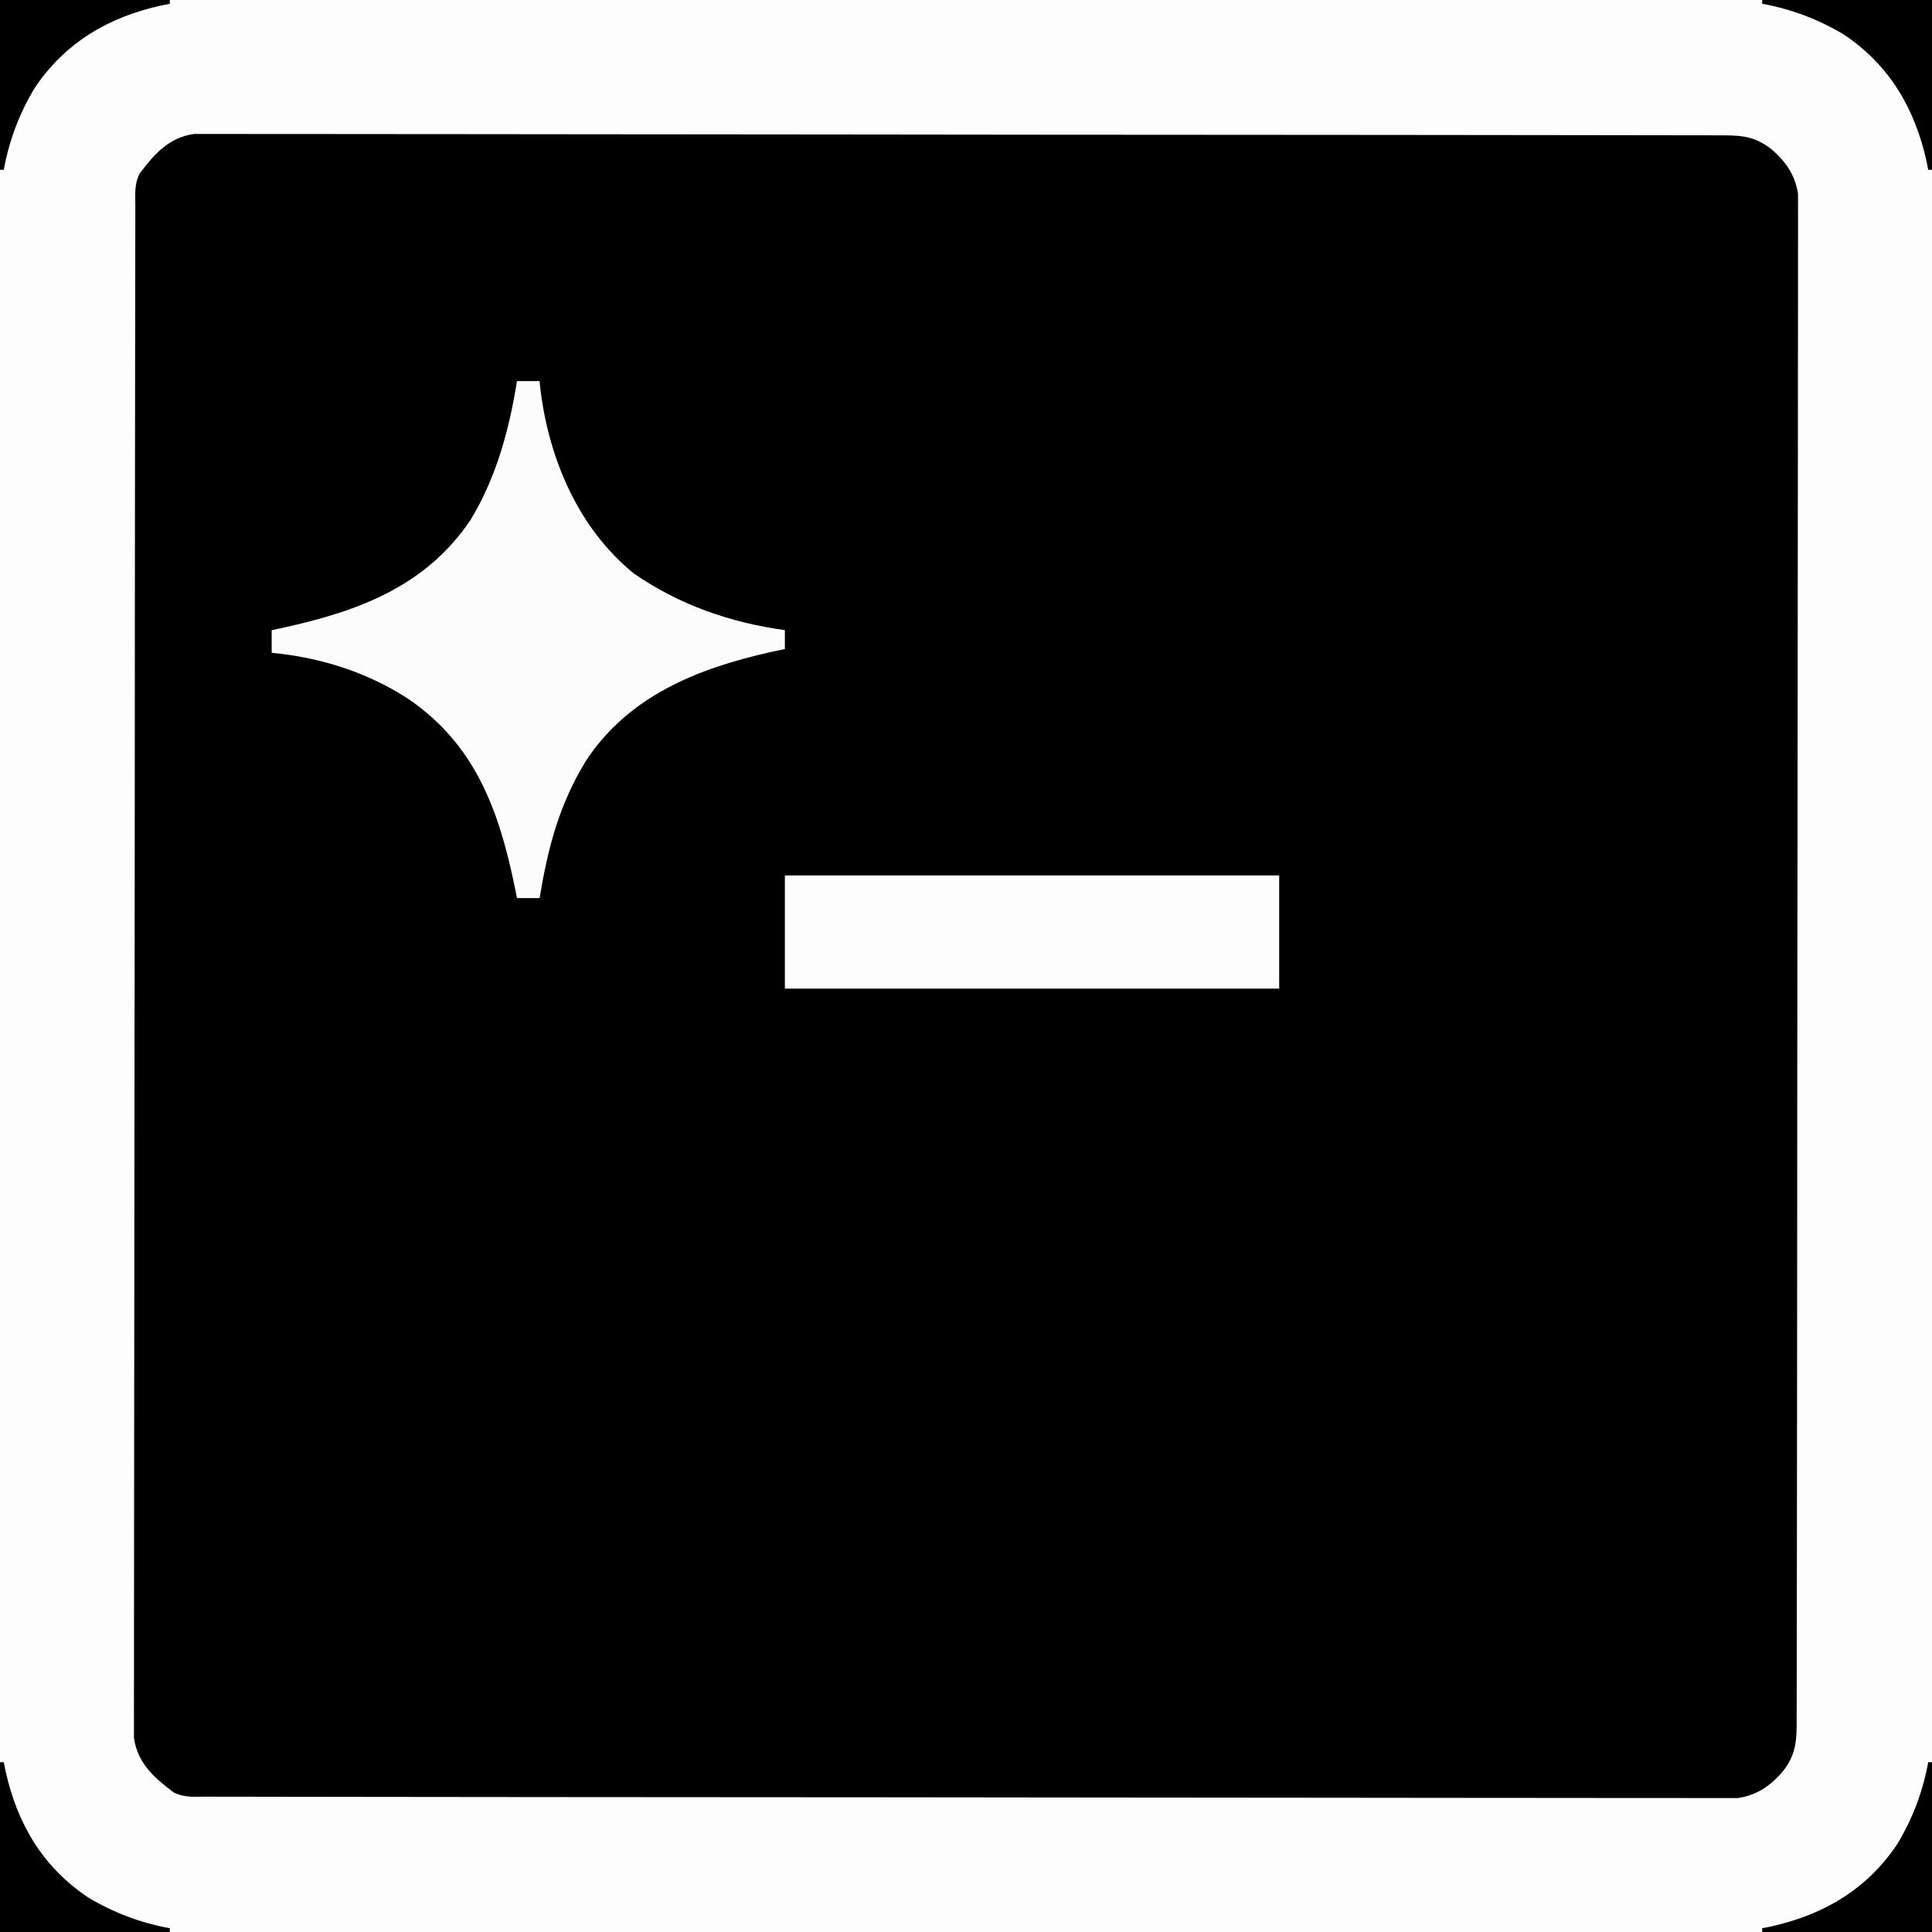
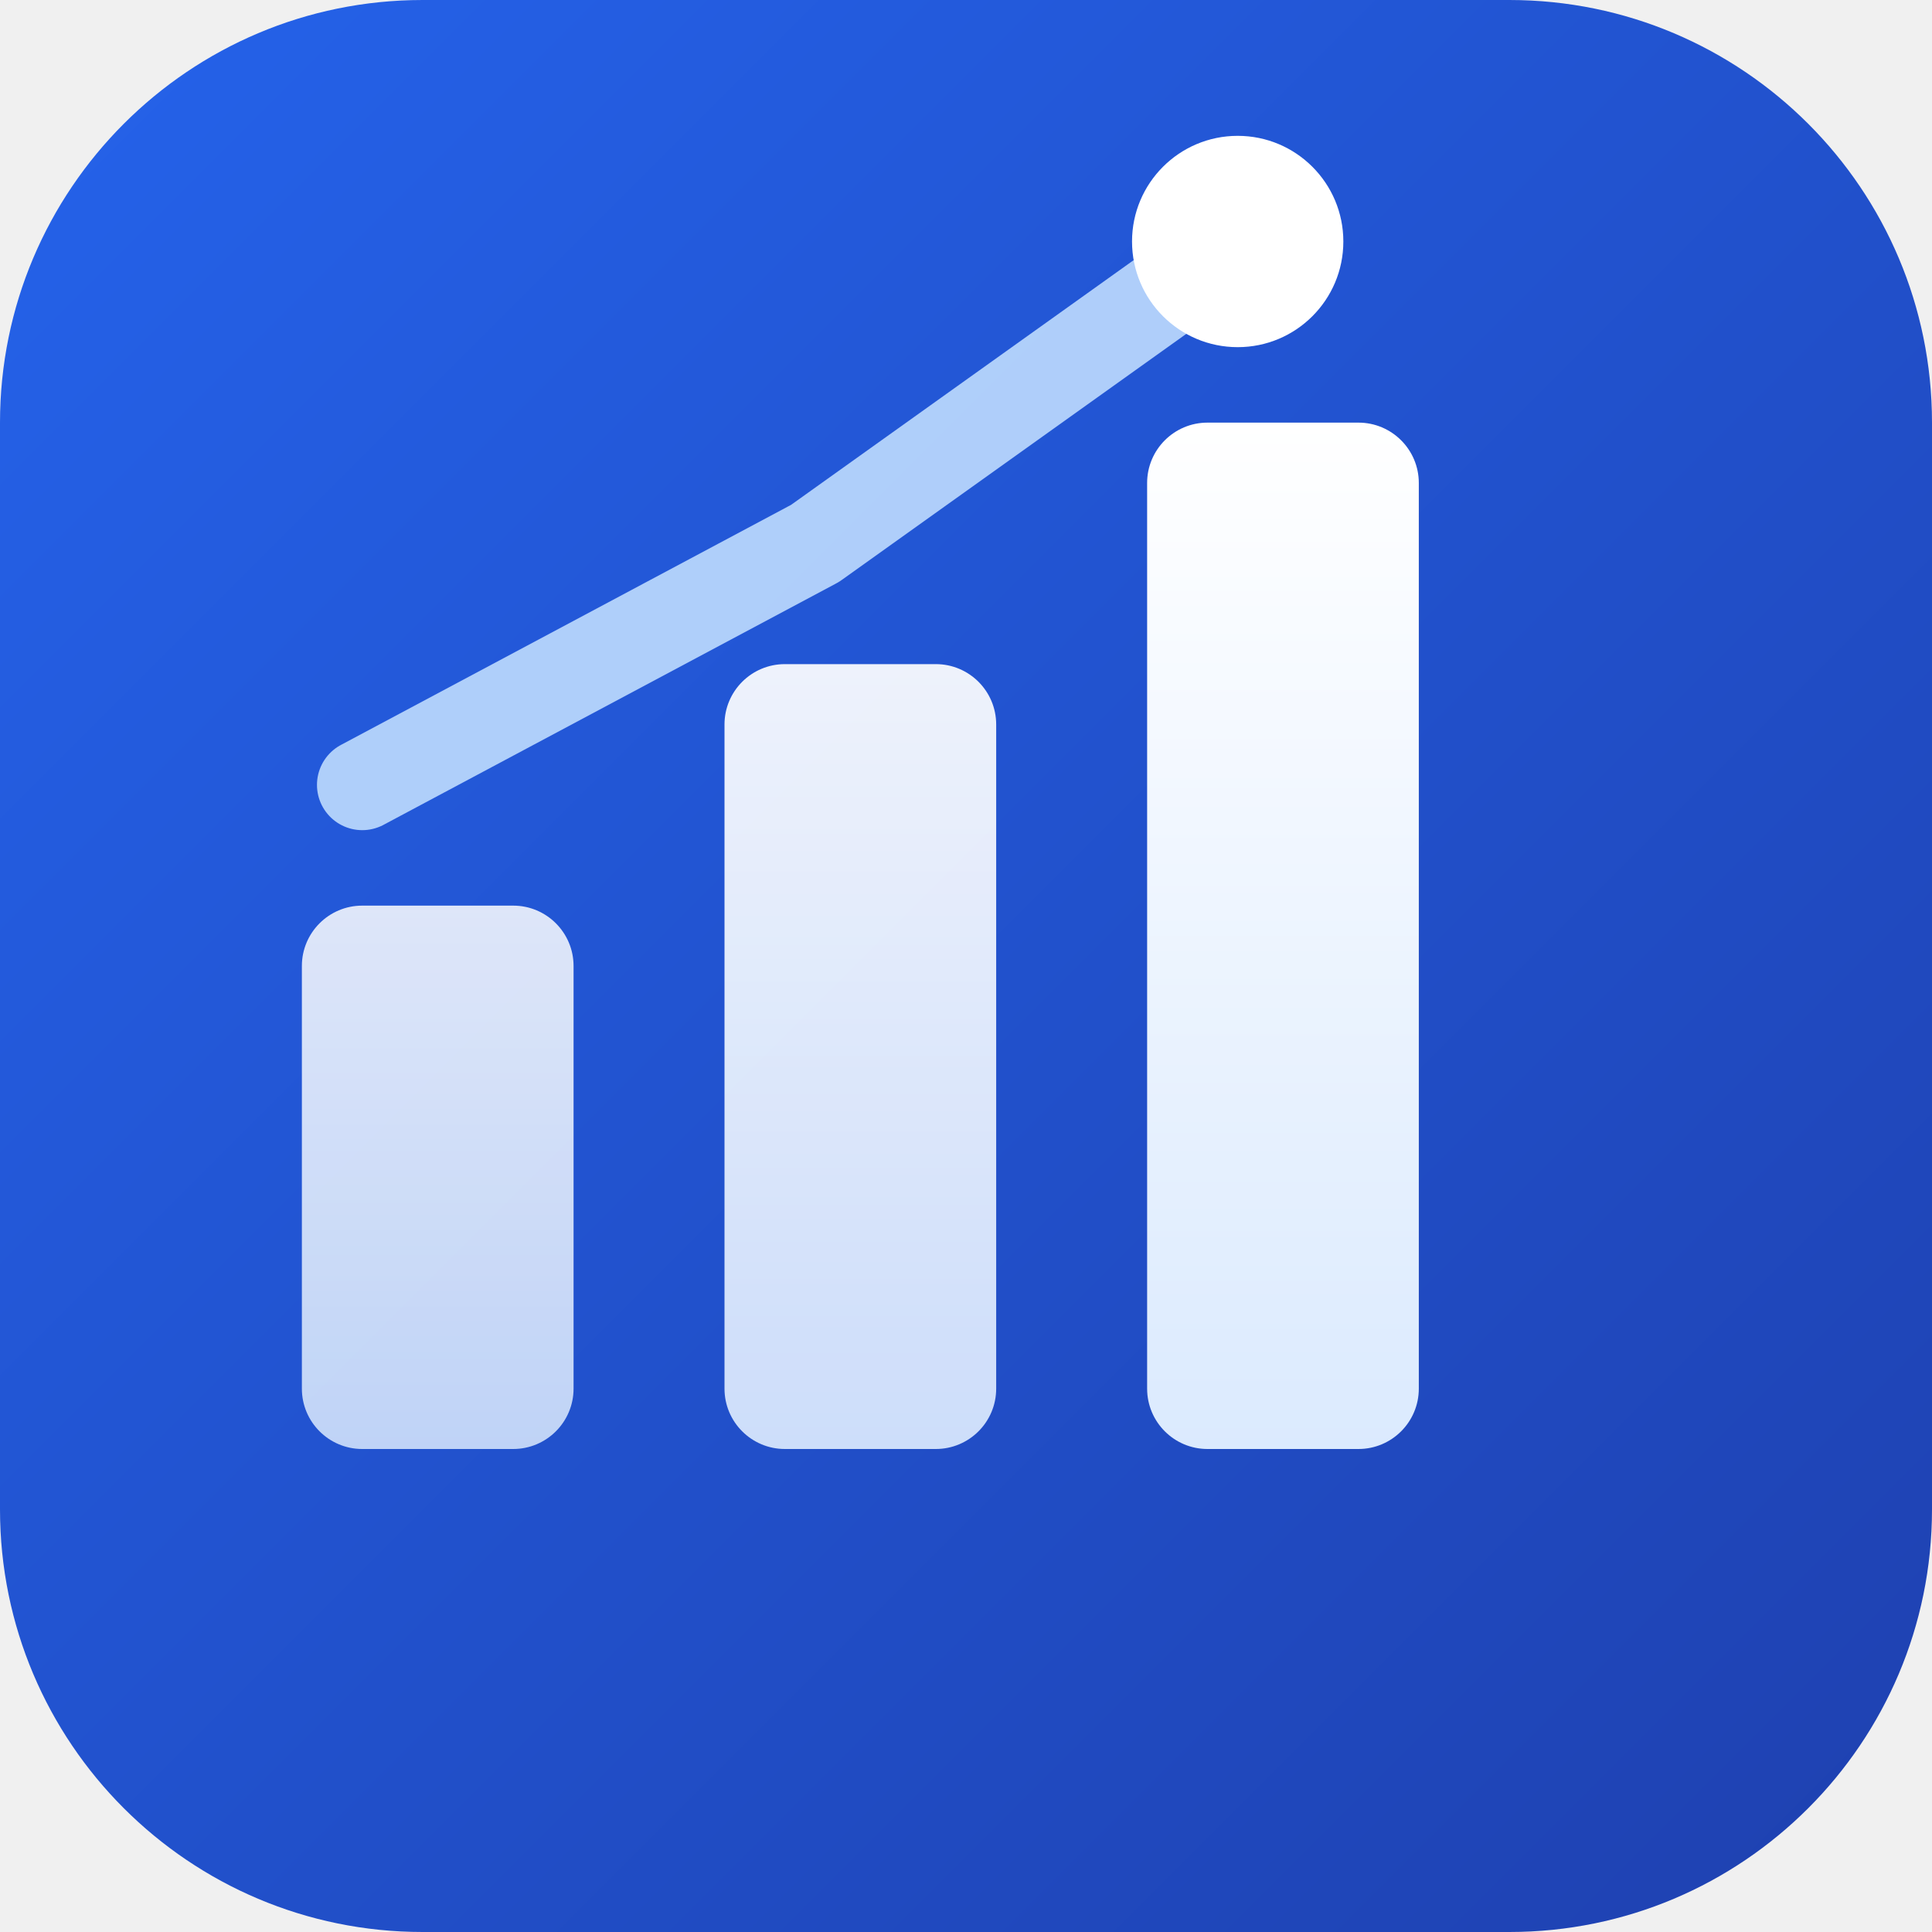
- <svg xmlns="http://www.w3.org/2000/svg" version="1.1" width="512" height="512">
-   <path d="M0 0 C168.96 0 337.92 0 512 0 C512 168.96 512 337.92 512 512 C343.04 512 174.08 512 0 512 C0 343.04 0 174.08 0 0 Z " fill="#000000" transform="translate(0,0)" />
-   <path d="M0 0 C168.96 0 337.92 0 512 0 C512 168.96 512 337.92 512 512 C343.04 512 174.08 512 0 512 C0 343.04 0 174.08 0 0 Z M37 46 C35.542 48.916 35.87 51.468 35.866 54.726 C35.863 55.429 35.861 56.132 35.859 56.856 C35.852 59.235 35.852 61.614 35.853 63.993 C35.85 65.706 35.846 67.42 35.842 69.133 C35.832 73.86 35.828 78.587 35.825 83.314 C35.821 88.405 35.812 93.496 35.803 98.586 C35.783 110.89 35.773 123.193 35.764 135.496 C35.76 141.286 35.755 147.075 35.749 152.864 C35.732 172.1 35.718 191.336 35.711 210.572 C35.709 215.567 35.707 220.561 35.705 225.556 C35.704 226.797 35.704 228.038 35.703 229.317 C35.695 249.437 35.67 269.557 35.637 289.676 C35.604 310.317 35.586 330.958 35.583 351.599 C35.581 363.195 35.572 374.79 35.547 386.385 C35.525 396.258 35.517 406.131 35.526 416.005 C35.531 421.044 35.529 426.084 35.51 431.124 C35.492 435.735 35.493 440.346 35.509 444.958 C35.511 446.628 35.507 448.299 35.495 449.969 C35.48 452.237 35.489 454.503 35.505 456.77 C35.504 458.031 35.503 459.291 35.502 460.59 C36.491 467.36 40.84 471.074 46 475 C48.916 476.458 51.468 476.13 54.726 476.134 C55.78 476.138 55.78 476.138 56.856 476.141 C59.235 476.148 61.614 476.148 63.993 476.147 C65.706 476.15 67.42 476.154 69.133 476.158 C73.86 476.168 78.587 476.172 83.314 476.175 C88.405 476.179 93.496 476.188 98.586 476.197 C110.89 476.217 123.193 476.227 135.496 476.236 C141.286 476.24 147.075 476.245 152.864 476.251 C172.1 476.268 191.336 476.282 210.572 476.289 C215.567 476.291 220.561 476.293 225.556 476.295 C227.418 476.296 227.418 476.296 229.317 476.297 C249.437 476.305 269.557 476.33 289.676 476.363 C310.317 476.396 330.958 476.414 351.599 476.417 C363.195 476.419 374.79 476.428 386.385 476.453 C396.258 476.475 406.131 476.483 416.005 476.474 C421.044 476.469 426.084 476.471 431.124 476.49 C435.735 476.508 440.346 476.507 444.958 476.491 C446.628 476.489 448.299 476.493 449.969 476.505 C452.237 476.52 454.503 476.511 456.77 476.495 C458.031 476.496 459.291 476.497 460.59 476.498 C465.743 475.745 469.553 473.011 472.812 469 C476.218 464.33 476.126 460.786 476.134 455.059 C476.137 454.357 476.139 453.655 476.141 452.932 C476.148 450.569 476.148 448.206 476.147 445.842 C476.15 444.135 476.154 442.429 476.158 440.722 C476.168 436.022 476.172 431.323 476.175 426.623 C476.179 421.558 476.188 416.493 476.197 411.428 C476.217 399.194 476.227 386.96 476.236 374.725 C476.24 368.967 476.245 363.209 476.251 357.451 C476.268 338.316 476.282 319.181 476.289 300.046 C476.291 295.08 476.293 290.114 476.295 285.148 C476.296 283.914 476.296 282.679 476.297 281.408 C476.305 261.398 476.33 241.389 476.363 221.379 C476.396 200.846 476.414 180.314 476.417 159.781 C476.419 148.249 476.428 136.716 476.453 125.183 C476.475 115.365 476.483 105.547 476.474 95.729 C476.469 90.717 476.471 85.706 476.49 80.695 C476.508 76.109 476.507 71.524 476.491 66.938 C476.489 65.277 476.493 63.617 476.505 61.956 C476.52 59.701 476.511 57.448 476.495 55.193 C476.496 53.313 476.496 53.313 476.498 51.395 C475.744 46.251 473.004 42.441 469 39.188 C464.33 35.782 460.786 35.874 455.059 35.866 C454.006 35.862 454.006 35.862 452.932 35.859 C450.569 35.852 448.206 35.852 445.842 35.853 C444.135 35.85 442.429 35.846 440.722 35.842 C436.022 35.832 431.323 35.828 426.623 35.825 C421.558 35.821 416.493 35.812 411.428 35.803 C399.194 35.783 386.96 35.773 374.725 35.764 C368.967 35.76 363.209 35.755 357.451 35.749 C338.316 35.732 319.181 35.718 300.046 35.711 C295.08 35.709 290.114 35.707 285.148 35.705 C283.297 35.704 283.297 35.704 281.408 35.703 C261.398 35.695 241.389 35.67 221.379 35.637 C200.846 35.604 180.314 35.586 159.781 35.583 C148.249 35.581 136.716 35.572 125.183 35.547 C115.365 35.525 105.547 35.517 95.729 35.526 C90.717 35.531 85.706 35.529 80.695 35.51 C76.109 35.492 71.524 35.493 66.938 35.509 C65.277 35.511 63.617 35.507 61.956 35.495 C59.701 35.48 57.448 35.489 55.193 35.505 C53.94 35.504 52.686 35.503 51.395 35.502 C44.635 36.493 40.921 40.847 37 46 Z " fill="#FDFDFD" transform="translate(0,0)" />
-   <path d="M0 0 C1.98 0 3.96 0 6 0 C6.112 1.129 6.112 1.129 6.227 2.281 C8.514 20.758 16.313 39.069 31 51 C43.084 59.324 56.465 63.975 71 66 C71 67.65 71 69.3 71 71 C69.113 71.402 69.113 71.402 67.188 71.812 C47.817 76.159 29.505 83.472 18.219 100.723 C11.132 112.358 8.197 123.735 6 137 C4.02 137 2.04 137 0 137 C-0.17 136.14 -0.34 135.28 -0.516 134.395 C-4.723 113.872 -10.943 96.372 -28.885 84.157 C-39.71 77.117 -52.191 73.208 -65 72 C-65 70.02 -65 68.04 -65 66 C-63.385 65.654 -63.385 65.654 -61.738 65.301 C-41.857 60.917 -24.135 54.33 -12.312 36.812 C-5.485 25.553 -2.054 12.916 0 0 Z " fill="#FCFCFC" transform="translate(137,101)" />
-   <path d="M0 0 C43.23 0 86.46 0 131 0 C131 9.9 131 19.8 131 30 C87.77 30 44.54 30 0 30 C0 20.1 0 10.2 0 0 Z " fill="#FDFDFD" transform="translate(208,232)" />
-   <path d="M0 0 C0.33 0 0.66 0 1 0 C1.147 0.739 1.294 1.477 1.445 2.238 C4.544 16.254 11.255 27.723 23.312 35.812 C30.113 39.889 37.206 42.575 45 44 C45 44.33 45 44.66 45 45 C30.15 45 15.3 45 0 45 C0 30.15 0 15.3 0 0 Z " fill="#000000" transform="translate(0,467)" />
-   <path d="M0 0 C0.33 0 0.66 0 1 0 C1 14.85 1 29.7 1 45 C-13.85 45 -28.7 45 -44 45 C-44 44.67 -44 44.34 -44 44 C-43.261 43.853 -42.523 43.706 -41.762 43.555 C-27.746 40.456 -16.277 33.745 -8.188 21.688 C-4.111 14.887 -1.425 7.794 0 0 Z " fill="#000000" transform="translate(511,467)" />
-   <path d="M0 0 C14.85 0 29.7 0 45 0 C45 14.85 45 29.7 45 45 C44.67 45 44.34 45 44 45 C43.853 44.261 43.706 43.523 43.555 42.762 C40.456 28.746 33.745 17.277 21.688 9.188 C14.887 5.111 7.794 2.425 0 1 C0 0.67 0 0.34 0 0 Z " fill="#000000" transform="translate(467,0)" />
-   <path d="M0 0 C14.85 0 29.7 0 45 0 C45 0.33 45 0.66 45 1 C44.261 1.147 43.523 1.294 42.762 1.445 C28.746 4.544 17.277 11.255 9.188 23.312 C5.111 30.113 2.425 37.206 1 45 C0.67 45 0.34 45 0 45 C0 30.15 0 15.3 0 0 Z " fill="#000000" transform="translate(0,0)" />
+ <svg xmlns="http://www.w3.org/2000/svg" viewBox="0 0 64 64" width="64" height="64">
+   <defs>
+     <linearGradient id="bg" x1="0" y1="0" x2="1" y2="1">
+       <stop offset="0" stop-color="#2563eb" />
+       <stop offset="1" stop-color="#1e40af" />
+     </linearGradient>
+     <linearGradient id="bar" x1="0" y1="0" x2="0" y2="1">
+       <stop offset="0" stop-color="#ffffff" />
+       <stop offset="1" stop-color="#dbeafe" />
+     </linearGradient>
+   </defs>
+   <rect width="64" height="64" rx="14" fill="url(#bg)" />
+   <rect x="10" y="30" width="9" height="18" rx="2" fill="url(#bar)" opacity="0.85" />
+   <rect x="24" y="22" width="9" height="26" rx="2" fill="url(#bar)" opacity="0.92" />
+   <rect x="38" y="14" width="9" height="34" rx="2" fill="url(#bar)" />
+   <path d="M12 26 L27 18 L41 8" stroke="#bfdbfe" stroke-width="3" stroke-linecap="round" stroke-linejoin="round" fill="none" opacity="0.9" />
+   <circle cx="41" cy="8" r="3.5" fill="#ffffff" />
</svg>
